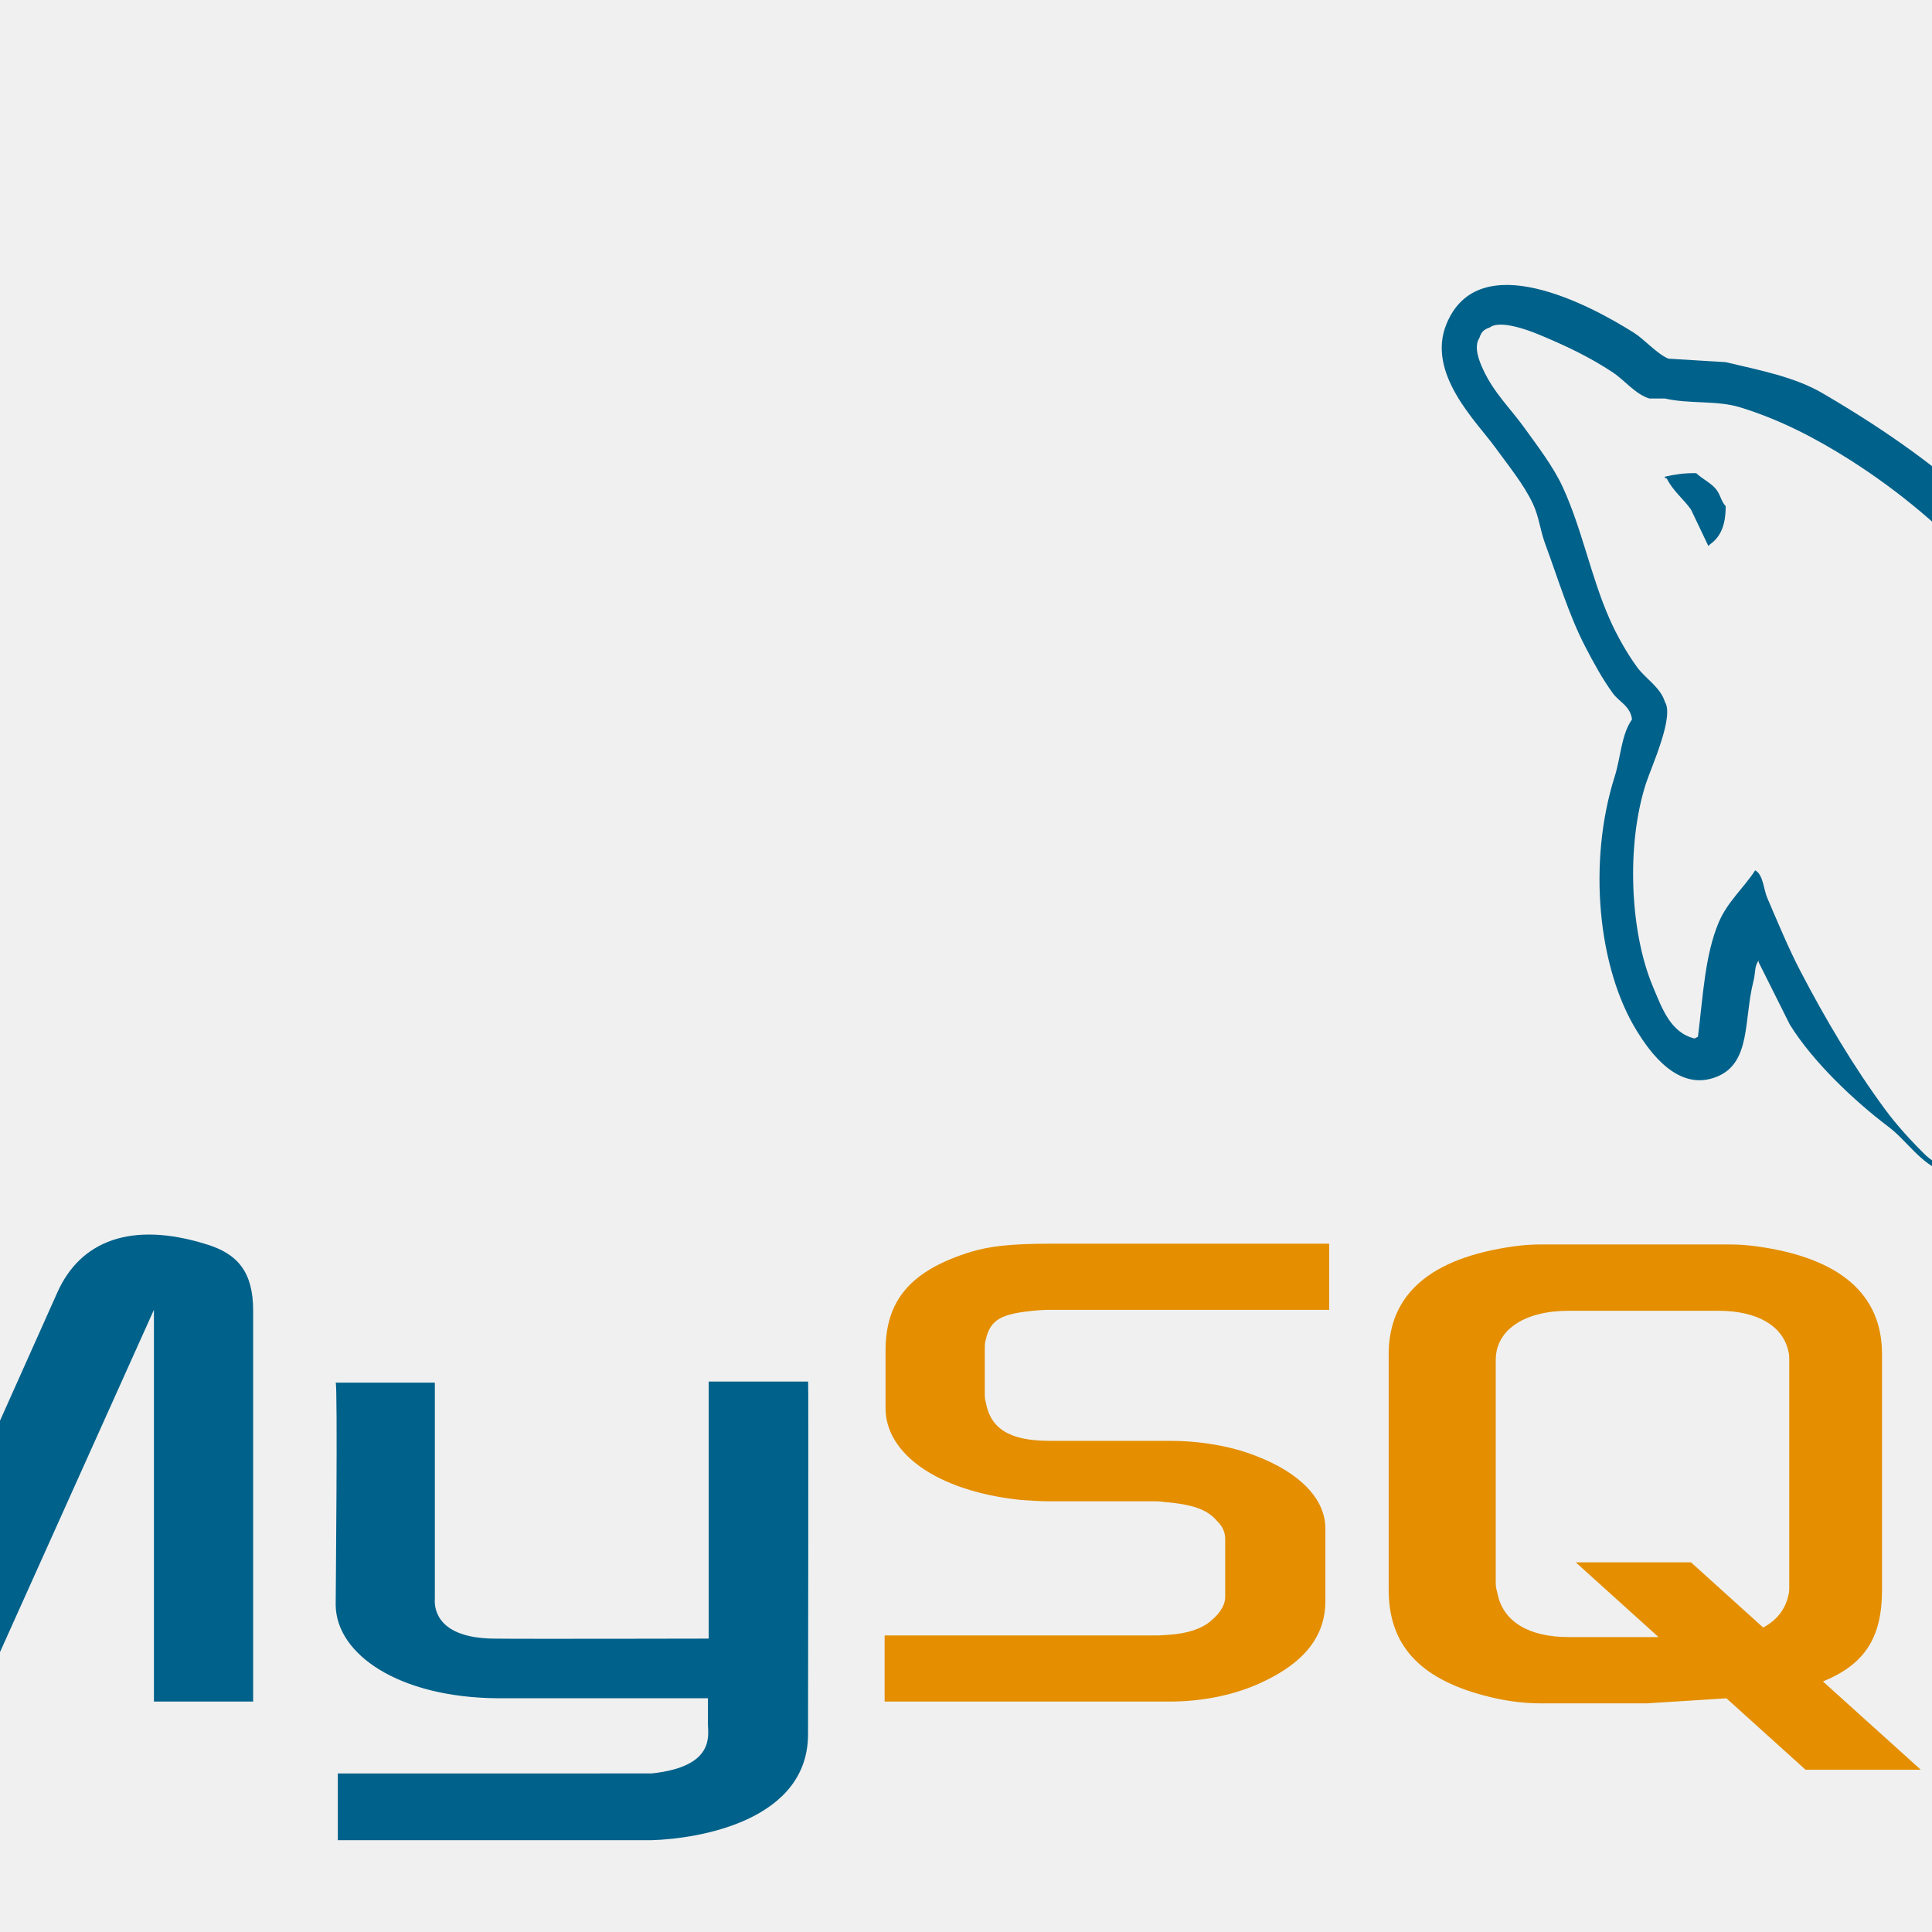
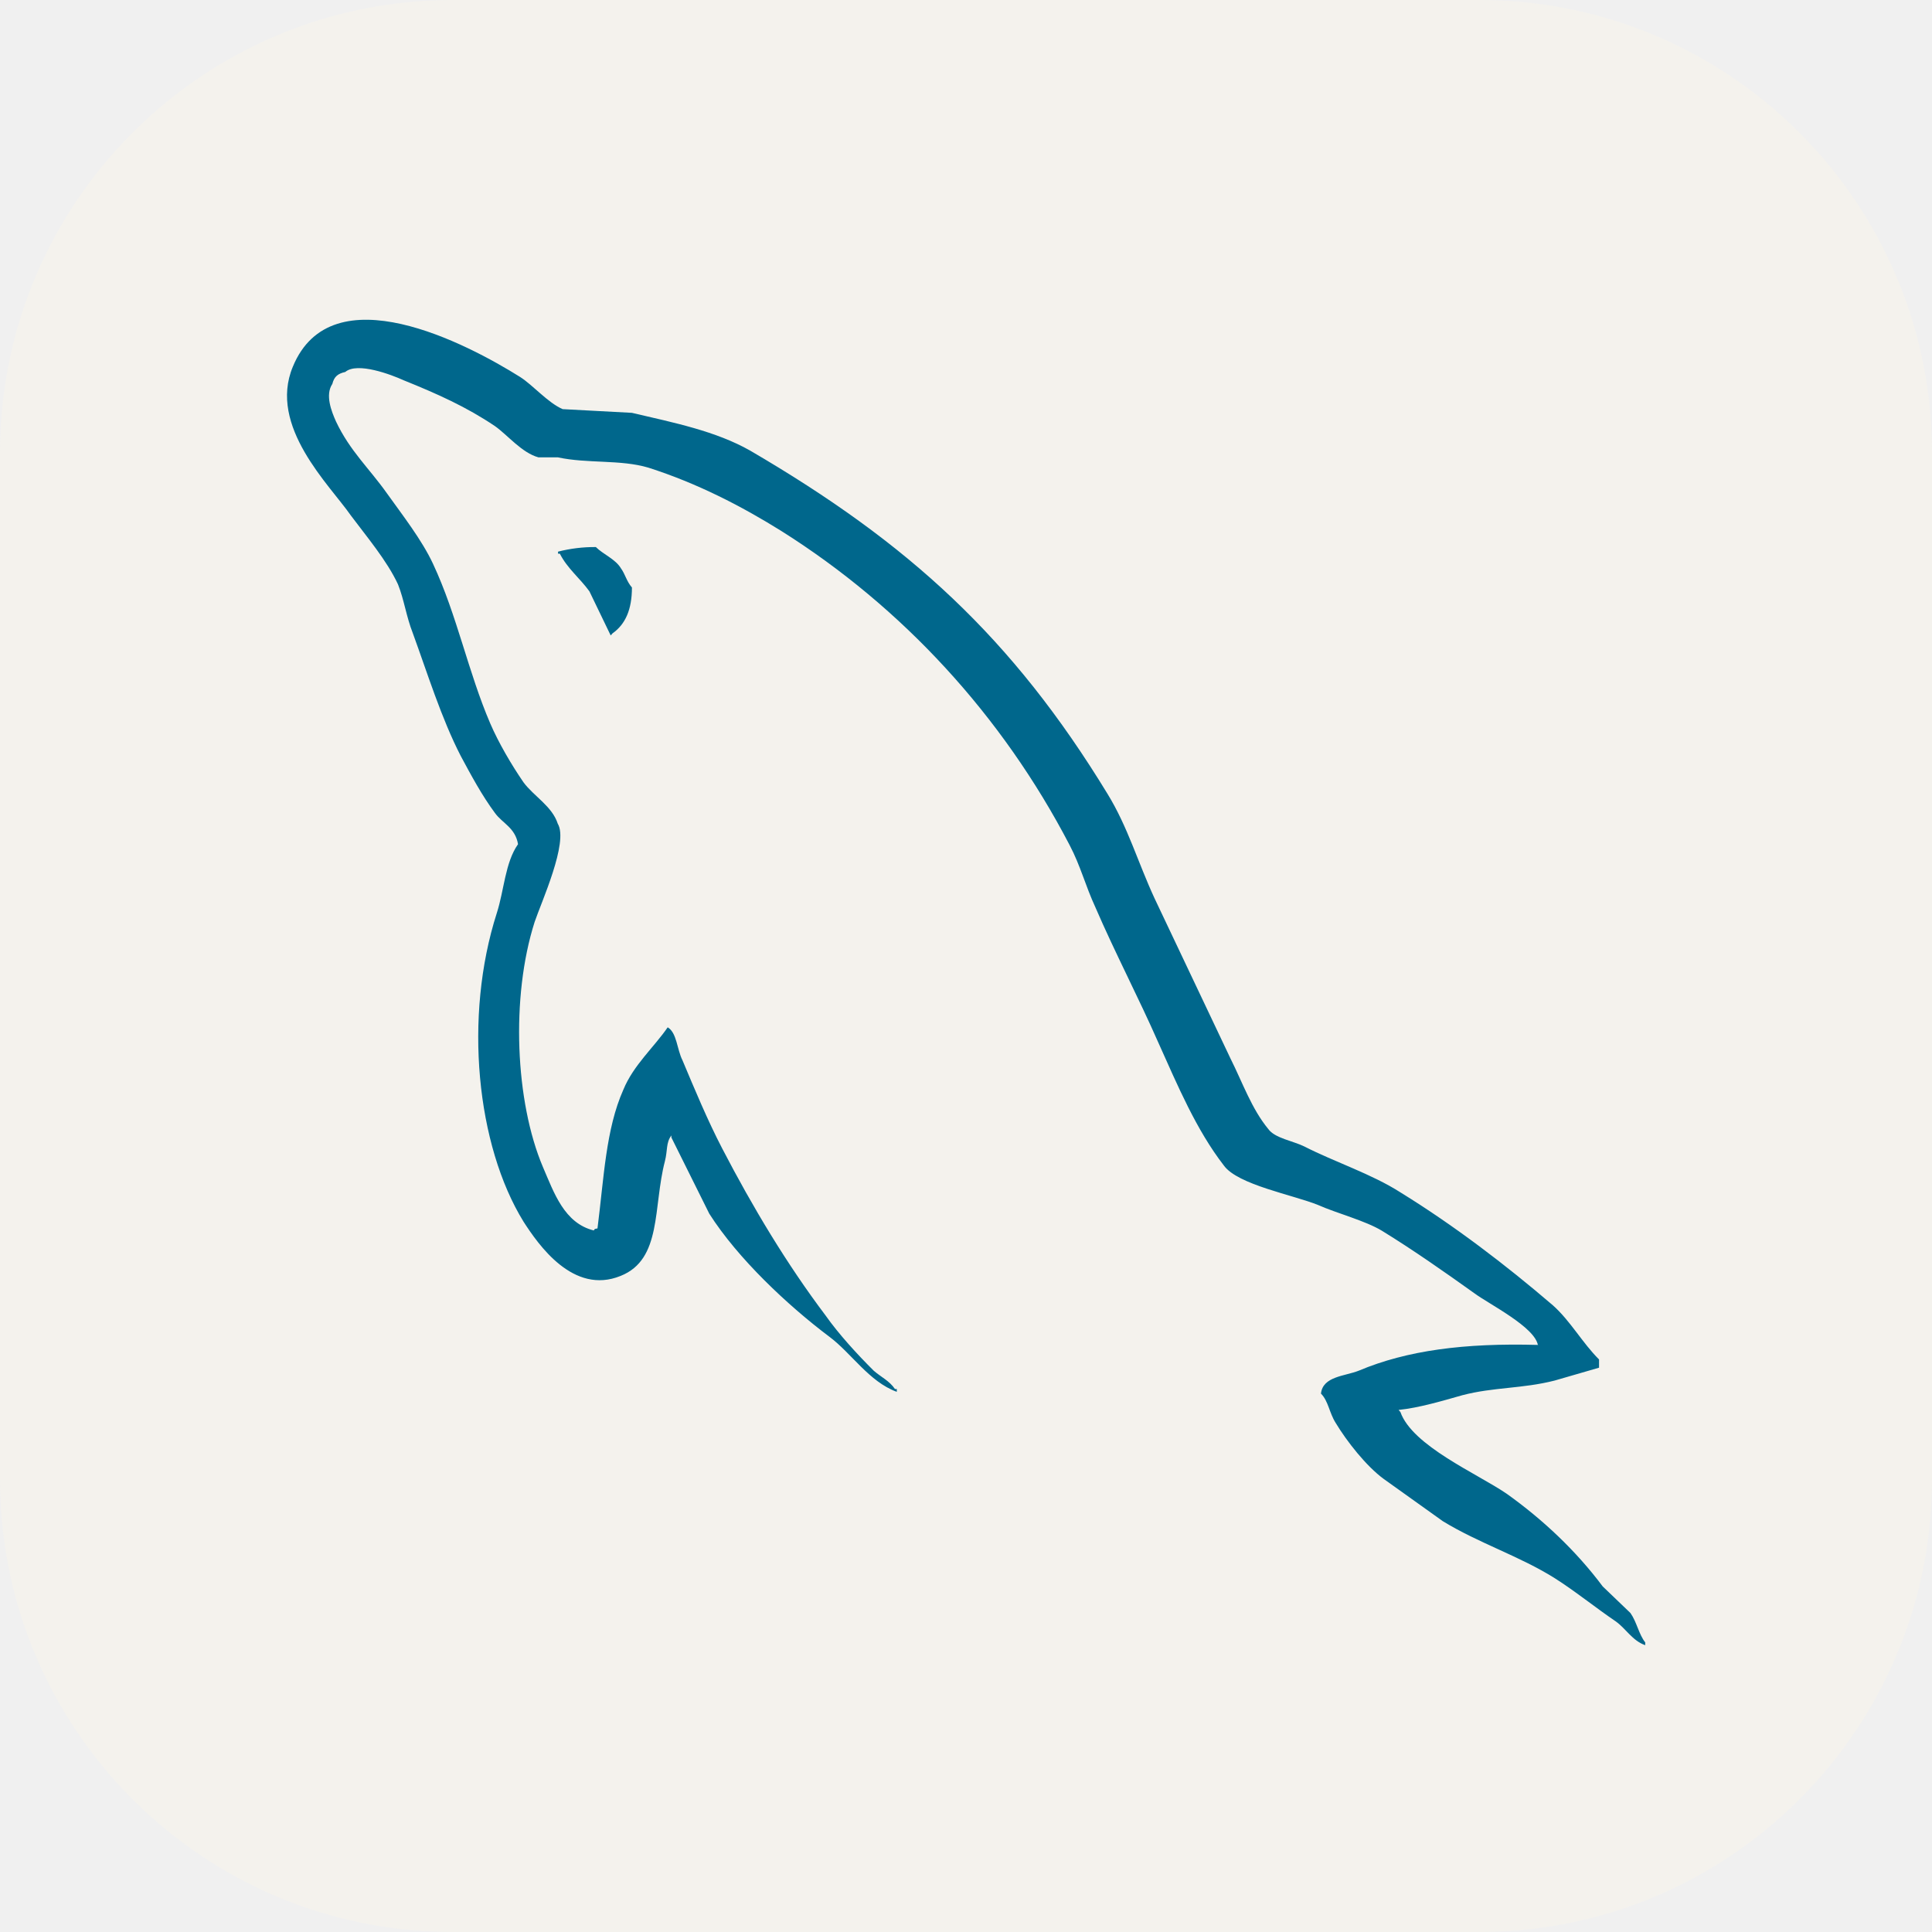
- <svg xmlns="http://www.w3.org/2000/svg" viewBox="20 20 80 80">
-   <path fill="#00618A" d="M2.001 90.458h4.108v-16.223l6.36 14.143c.75 1.712 1.777 2.317 3.792 2.317s3.003-.605 3.753-2.317l6.36-14.143v16.223h4.108v-16.196c0-1.58-.632-2.345-1.936-2.739-3.121-.974-5.215-.131-6.163 1.976l-6.241 13.958-6.043-13.959c-.909-2.106-3.042-2.949-6.163-1.976-1.304.395-1.936 1.159-1.936 2.739v16.197zM33.899 77.252h4.107v8.938c-.038.485.156 1.625 2.406 1.661 1.148.018 8.862 0 8.934 0v-10.643h4.117c.019 0-.004 14.514-.004 14.574.022 3.58-4.441 4.357-6.499 4.417h-12.972v-2.764c.022 0 12.963.003 12.995-.001 2.645-.279 2.332-1.593 2.331-2.035v-1.078h-8.731c-4.062-.037-6.65-1.81-6.683-3.85-.002-.187.089-9.129-.001-9.219z" />
-   <path fill="#E48E00" d="M56.63 90.458h11.812c1.383 0 2.727-.289 3.793-.789 1.777-.816 2.646-1.922 2.646-3.372v-3.002c0-1.185-.987-2.292-2.923-3.028-1.027-.396-2.292-.605-3.517-.605h-4.978c-1.659 0-2.449-.5-2.646-1.606-.039-.132-.039-.237-.039-.369v-1.87c0-.105 0-.211.039-.342.197-.843.632-1.08 2.094-1.212l.395-.026h11.733v-2.738h-11.535c-1.659 0-2.528.105-3.318.342-2.449.764-3.517 1.975-3.517 4.082v2.396c0 1.844 2.095 3.424 5.61 3.793.396.025.79.053 1.185.053h4.267c.158 0 .316 0 .435.025 1.304.105 1.856.343 2.252.816.237.237.315.475.315.737v2.397c0 .289-.197.658-.592.974-.355.316-.948.527-1.738.58l-.435.026h-11.338v2.738zM100.511 85.692c0 2.817 2.094 4.397 6.32 4.714.395.026.79.052 1.185.052h10.706v-2.738h-10.784c-2.41 0-3.318-.606-3.318-2.055v-14.168h-4.108v14.195zM77.503 85.834v-9.765c0-2.48 1.742-3.985 5.186-4.46.356-.053.753-.079 1.108-.079h7.799c.396 0 .752.026 1.147.079 3.444.475 5.187 1.979 5.187 4.46v9.765c0 2.014-.74 3.09-2.445 3.792l4.048 3.653h-4.771l-3.274-2.956-3.296.209h-4.395c-.752 0-1.543-.105-2.414-.343-2.613-.712-3.88-2.085-3.88-4.355zm4.434-.237c0 .132.039.265.079.423.237 1.135 1.307 1.768 2.929 1.768h3.732l-3.428-3.095h4.771l2.989 2.7c.552-.295.914-.743 1.041-1.32.039-.132.039-.264.039-.396v-9.368c0-.105 0-.238-.039-.37-.238-1.056-1.307-1.662-2.89-1.662h-6.216c-1.82 0-3.008.792-3.008 2.032v9.288z" />
-   <path fill="#00618A" d="M122.336 66.952c-2.525-.069-4.454.166-6.104.861-.469.198-1.216.203-1.292.79.257.271.297.674.502 1.006.394.637 1.059 1.491 1.652 1.938.647.489 1.315 1.013 2.011 1.437 1.235.754 2.615 1.184 3.806 1.938.701.446 1.397 1.006 2.082 1.509.339.247.565.634 1.006.789v-.071c-.231-.294-.291-.698-.503-1.006l-.934-.934c-.913-1.212-2.071-2.275-3.304-3.159-.982-.705-3.18-1.658-3.59-2.801l-.072-.071c.696-.079 1.512-.331 2.154-.503 1.08-.29 2.045-.215 3.16-.503l1.508-.432v-.286c-.563-.578-.966-1.344-1.58-1.867-1.607-1.369-3.363-2.737-5.17-3.879-1.002-.632-2.241-1.043-3.304-1.579-.356-.181-.984-.274-1.221-.575-.559-.711-.862-1.612-1.293-2.441-.9-1.735-1.786-3.631-2.585-5.458-.544-1.245-.9-2.473-1.579-3.59-3.261-5.361-6.771-8.597-12.208-11.777-1.157-.677-2.55-.943-4.021-1.292l-2.37-.144c-.481-.201-.983-.791-1.436-1.077-1.802-1.138-6.422-3.613-7.756-.358-.842 2.054 1.26 4.058 2.011 5.099.527.73 1.203 1.548 1.58 2.369.248.54.29 1.081.503 1.652.521 1.406.976 2.937 1.651 4.236.341.658.718 1.351 1.149 1.939.264.36.718.52.789 1.077-.443.62-.469 1.584-.718 2.369-1.122 3.539-.699 7.938.934 10.557.501.805 1.681 2.529 3.303 1.867 1.419-.578 1.103-2.369 1.509-3.95.092-.357.035-.621.215-.861v.072l1.293 2.585c.957 1.541 2.654 3.15 4.093 4.237.746.563 1.334 1.538 2.298 1.867v-.073h-.071c-.188-.291-.479-.411-.719-.646-.562-.551-1.187-1.235-1.651-1.867-1.309-1.776-2.465-3.721-3.519-5.745-.503-.966-.94-2.032-1.364-3.016-.164-.379-.162-.953-.502-1.148-.466.72-1.149 1.303-1.509 2.154-.574 1.36-.648 3.019-.861 4.739l-.144.071c-1.001-.241-1.352-1.271-1.724-2.154-.94-2.233-1.115-5.83-.287-8.401.214-.666 1.181-2.761.789-3.376-.187-.613-.804-.967-1.148-1.437-.427-.579-.854-1.341-1.149-2.011-.77-1.741-1.129-3.696-1.938-5.457-.388-.842-1.042-1.693-1.58-2.441-.595-.83-1.262-1.44-1.724-2.442-.164-.356-.387-.927-.144-1.293.077-.247.188-.35.432-.431.416-.321 1.576.107 2.01.287 1.152.479 2.113.934 3.089 1.58.468.311.941.911 1.508 1.077h.646c1.011.232 2.144.071 3.088.358 1.67.508 3.166 1.297 4.524 2.155 4.139 2.614 7.522 6.334 9.838 10.772.372.715.534 1.396.861 2.154.662 1.528 1.496 3.101 2.154 4.596.657 1.491 1.298 2.996 2.227 4.237.488.652 2.374 1.002 3.231 1.364.601.254 1.585.519 2.154.861 1.087.656 2.141 1.437 3.16 2.155.509.362 2.076 1.149 2.154 1.798zM90.237 39.593c-.526-.01-.899.058-1.293.144v.071h.072c.251.517.694.849 1.005 1.293l.719 1.508.071-.071c.445-.313.648-.814.646-1.58-.179-.188-.205-.423-.359-.646-.204-.3-.602-.468-.861-.719z" />
+ <svg xmlns="http://www.w3.org/2000/svg" width="256" height="256" fill="none" viewBox="0 0 256 256">
+   <rect width="256" height="256" fill="#F4F2ED" rx="60" />
+   <g clip-path="url(#clip0_7_150)">
+     <path fill="#00678C" fill-rule="evenodd" d="M203.801 178.21C194.011 177.938 186.416 178.941 180.051 181.619C178.218 182.355 175.277 182.355 175.035 184.662C176.015 185.63 176.133 187.214 176.992 188.556C178.459 190.991 181.033 194.271 183.357 195.973L191.191 201.571C195.965 204.488 201.351 206.193 206.002 209.113C208.696 210.817 211.388 213.007 214.082 214.834C215.454 215.807 216.285 217.392 218 217.997V217.629C217.144 216.538 216.897 214.957 216.044 213.735L212.367 210.209C208.82 205.465 204.41 201.325 199.636 197.922C195.718 195.245 187.152 191.596 185.56 187.097L185.319 186.824C188.008 186.552 191.191 185.605 193.764 184.875C197.929 183.784 201.721 184.024 206.002 182.93L211.882 181.226V180.135C209.678 177.946 208.087 175.025 205.763 172.959C199.521 167.606 192.661 162.373 185.56 157.994C181.766 155.562 176.868 153.977 172.829 151.913C171.356 151.182 168.911 150.817 168.055 149.601C165.846 146.929 164.625 143.397 163.034 140.232L152.997 119.064C150.794 114.319 149.444 109.574 146.755 105.195C134.144 84.512 120.431 71.983 99.375 59.693C94.848 57.138 89.462 56.039 83.735 54.703L74.555 54.212C72.593 53.362 70.636 51.049 68.922 49.953C61.944 45.574 43.947 36.085 38.803 48.59C35.497 56.497 43.701 64.282 46.486 68.299C48.571 71.097 51.26 74.26 52.733 77.423C53.556 79.49 53.831 81.682 54.69 83.872C56.646 89.224 58.484 95.188 61.055 100.178C62.427 102.733 63.867 105.413 65.582 107.723C66.562 109.086 68.277 109.67 68.642 111.859C66.927 114.294 66.809 117.94 65.829 120.986C61.42 134.734 63.135 151.766 69.377 161.888C71.339 164.928 75.962 171.622 82.234 169.065C87.744 166.875 86.515 159.941 88.106 153.857C88.477 152.399 88.23 151.425 88.962 150.449V150.722L93.983 160.819C97.778 166.78 104.391 172.986 109.897 177.125C112.833 179.315 115.16 183.089 118.831 184.425V184.057H118.59C117.854 182.966 116.751 182.475 115.772 181.624C113.569 179.435 111.121 176.757 109.406 174.325C104.267 167.513 99.74 159.968 95.698 152.183C93.737 148.412 92.022 144.275 90.436 140.504C89.695 139.043 89.695 136.85 88.474 136.125C86.635 138.797 83.947 141.115 82.594 144.398C80.267 149.628 80.026 156.077 79.17 162.769C78.676 162.891 78.895 162.769 78.676 163.041C74.763 162.071 73.413 158.051 71.945 154.648C68.274 146.01 67.659 132.141 70.842 122.164C71.698 119.609 75.375 111.579 73.907 109.146C73.166 106.834 70.724 105.498 69.374 103.671C67.783 101.359 66.073 98.441 64.971 95.886C62.035 89.069 60.567 81.529 57.381 74.715C55.908 71.552 53.34 68.266 51.257 65.349C48.93 62.063 46.365 59.751 44.526 55.859C43.915 54.496 43.059 52.331 44.038 50.869C44.279 49.896 44.773 49.506 45.748 49.288C47.339 47.924 51.872 49.653 53.463 50.379C57.99 52.205 61.785 53.907 65.58 56.459C67.294 57.675 69.133 59.988 71.336 60.599H73.91C77.828 61.449 82.232 60.871 85.9 61.962C92.389 64.034 98.264 67.072 103.532 70.36C119.567 80.458 132.792 94.814 141.725 111.971C143.193 114.769 143.805 117.324 145.155 120.244C147.729 126.208 150.912 132.289 153.477 138.132C156.051 143.85 158.498 149.694 162.17 154.438C164.008 156.993 171.35 158.329 174.654 159.668C177.104 160.759 180.896 161.741 183.105 163.077C187.264 165.632 191.427 168.552 195.342 171.35C197.298 172.806 203.423 175.849 203.787 178.276L203.801 178.21ZM78.958 72.487C77.267 72.472 75.581 72.677 73.943 73.095V73.368H74.184C75.164 75.315 76.879 76.654 78.102 78.358L80.92 84.199L81.162 83.926C82.876 82.71 83.735 80.763 83.735 77.845C83 76.995 82.879 76.141 82.267 75.29C81.532 74.074 79.941 73.463 78.958 72.493V72.487Z" clip-rule="evenodd" />
+   </g>
+   <defs>
+     <clipPath id="clip0_7_150">
+       <rect width="180" height="180" fill="#fff" transform="translate(38 38)" />
+     </clipPath>
+   </defs>
</svg>
